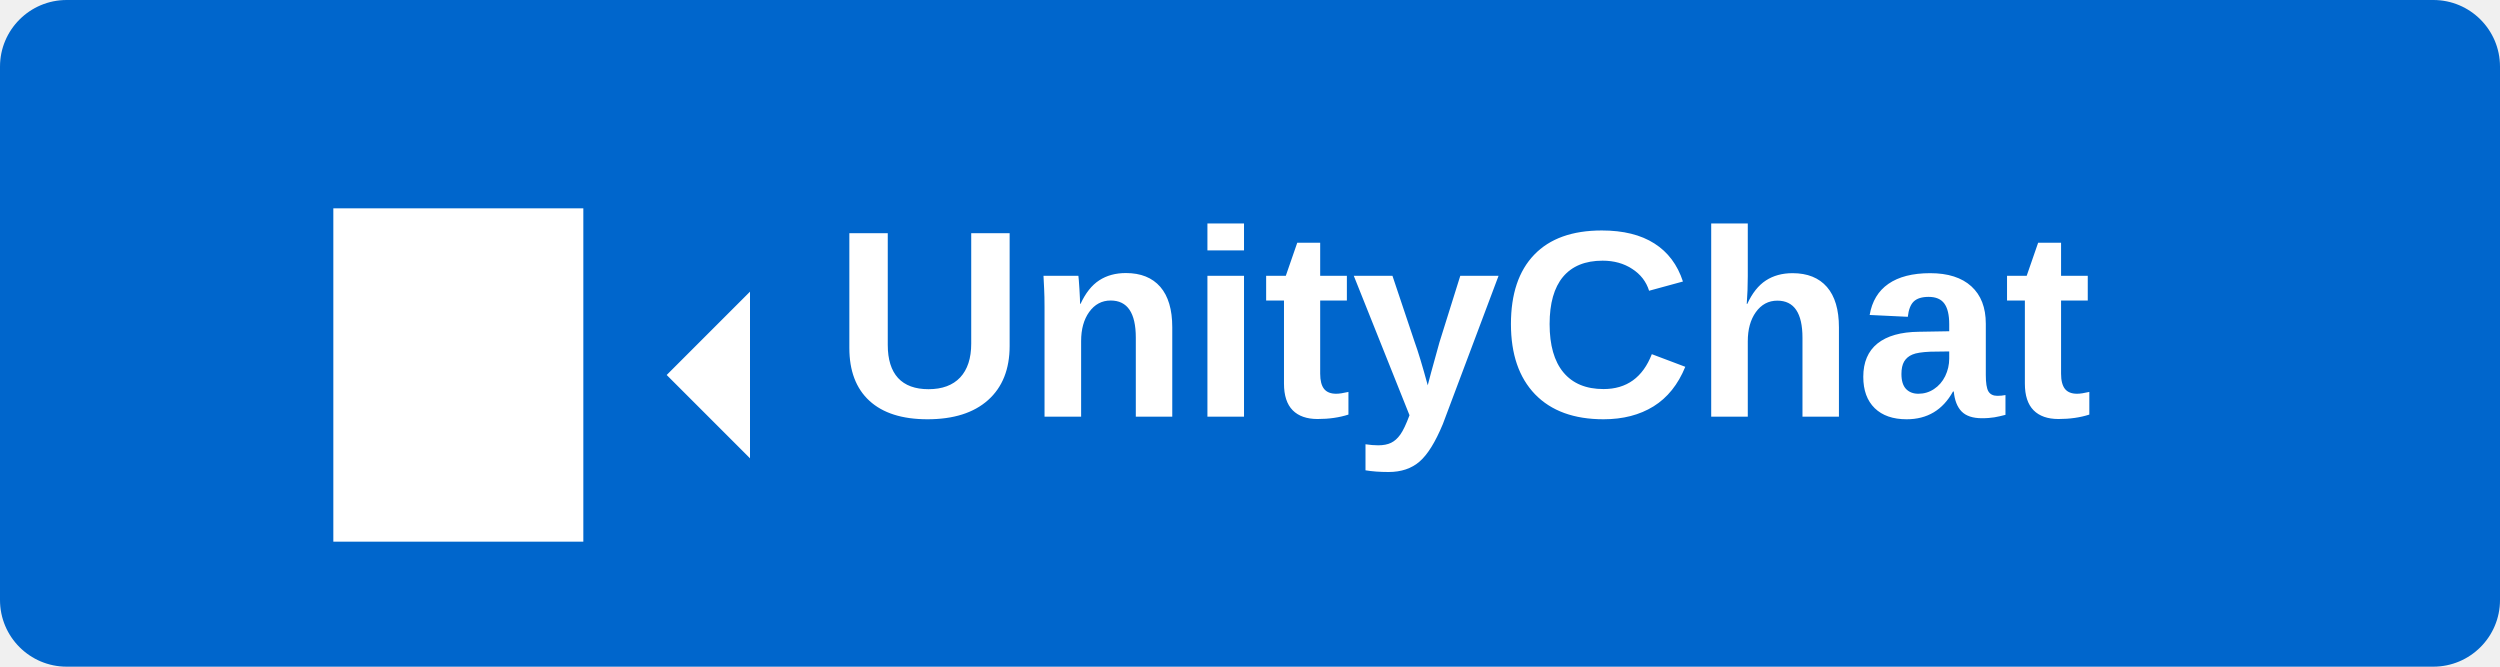
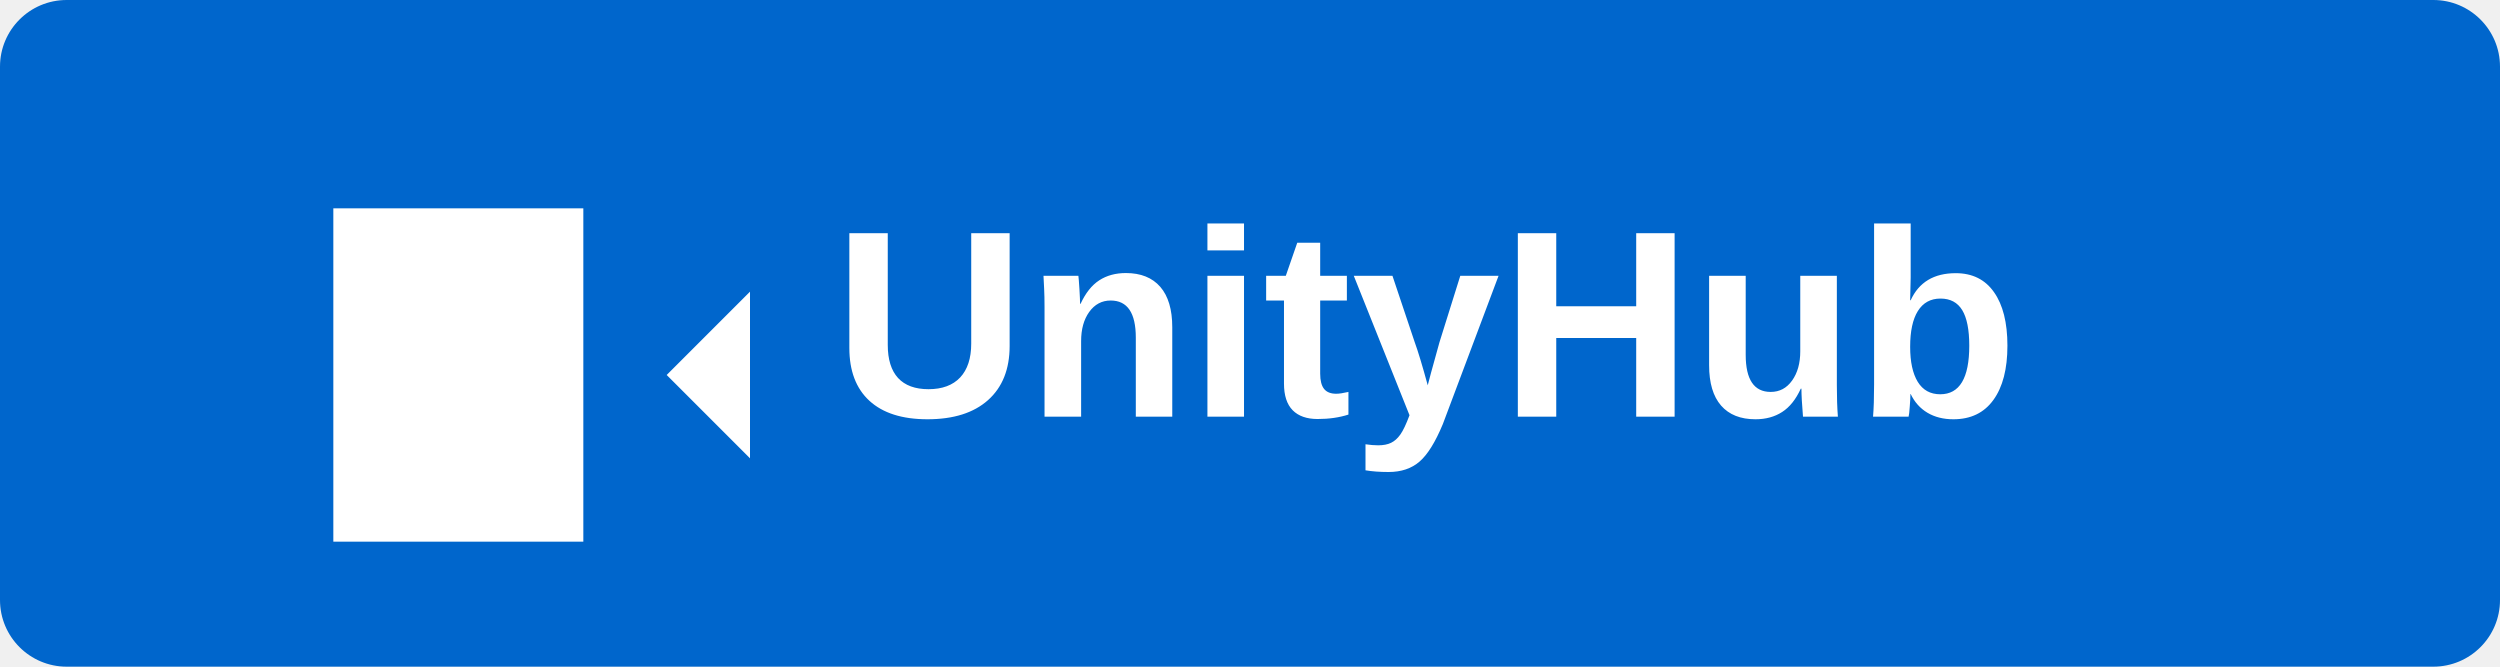
<svg xmlns="http://www.w3.org/2000/svg" viewBox="0 0 300 80">
  <rect x="0" y="0" width="300" height="80" rx="8" fill="#0066cc" />
  <path d="M40 25 h30 v20 h10 l10 -10 v20 l-10 -10 h-10 v20 h-30 z" fill="white" />
-   <text x="100" y="50" font-family="Arial, sans-serif" font-size="32" font-weight="bold" fill="white">UnityChat</text>
+   <text x="100" y="50" font-family="Arial, sans-serif" font-size="32" font-weight="bold" fill="white">UnityHub</text>
</svg>
